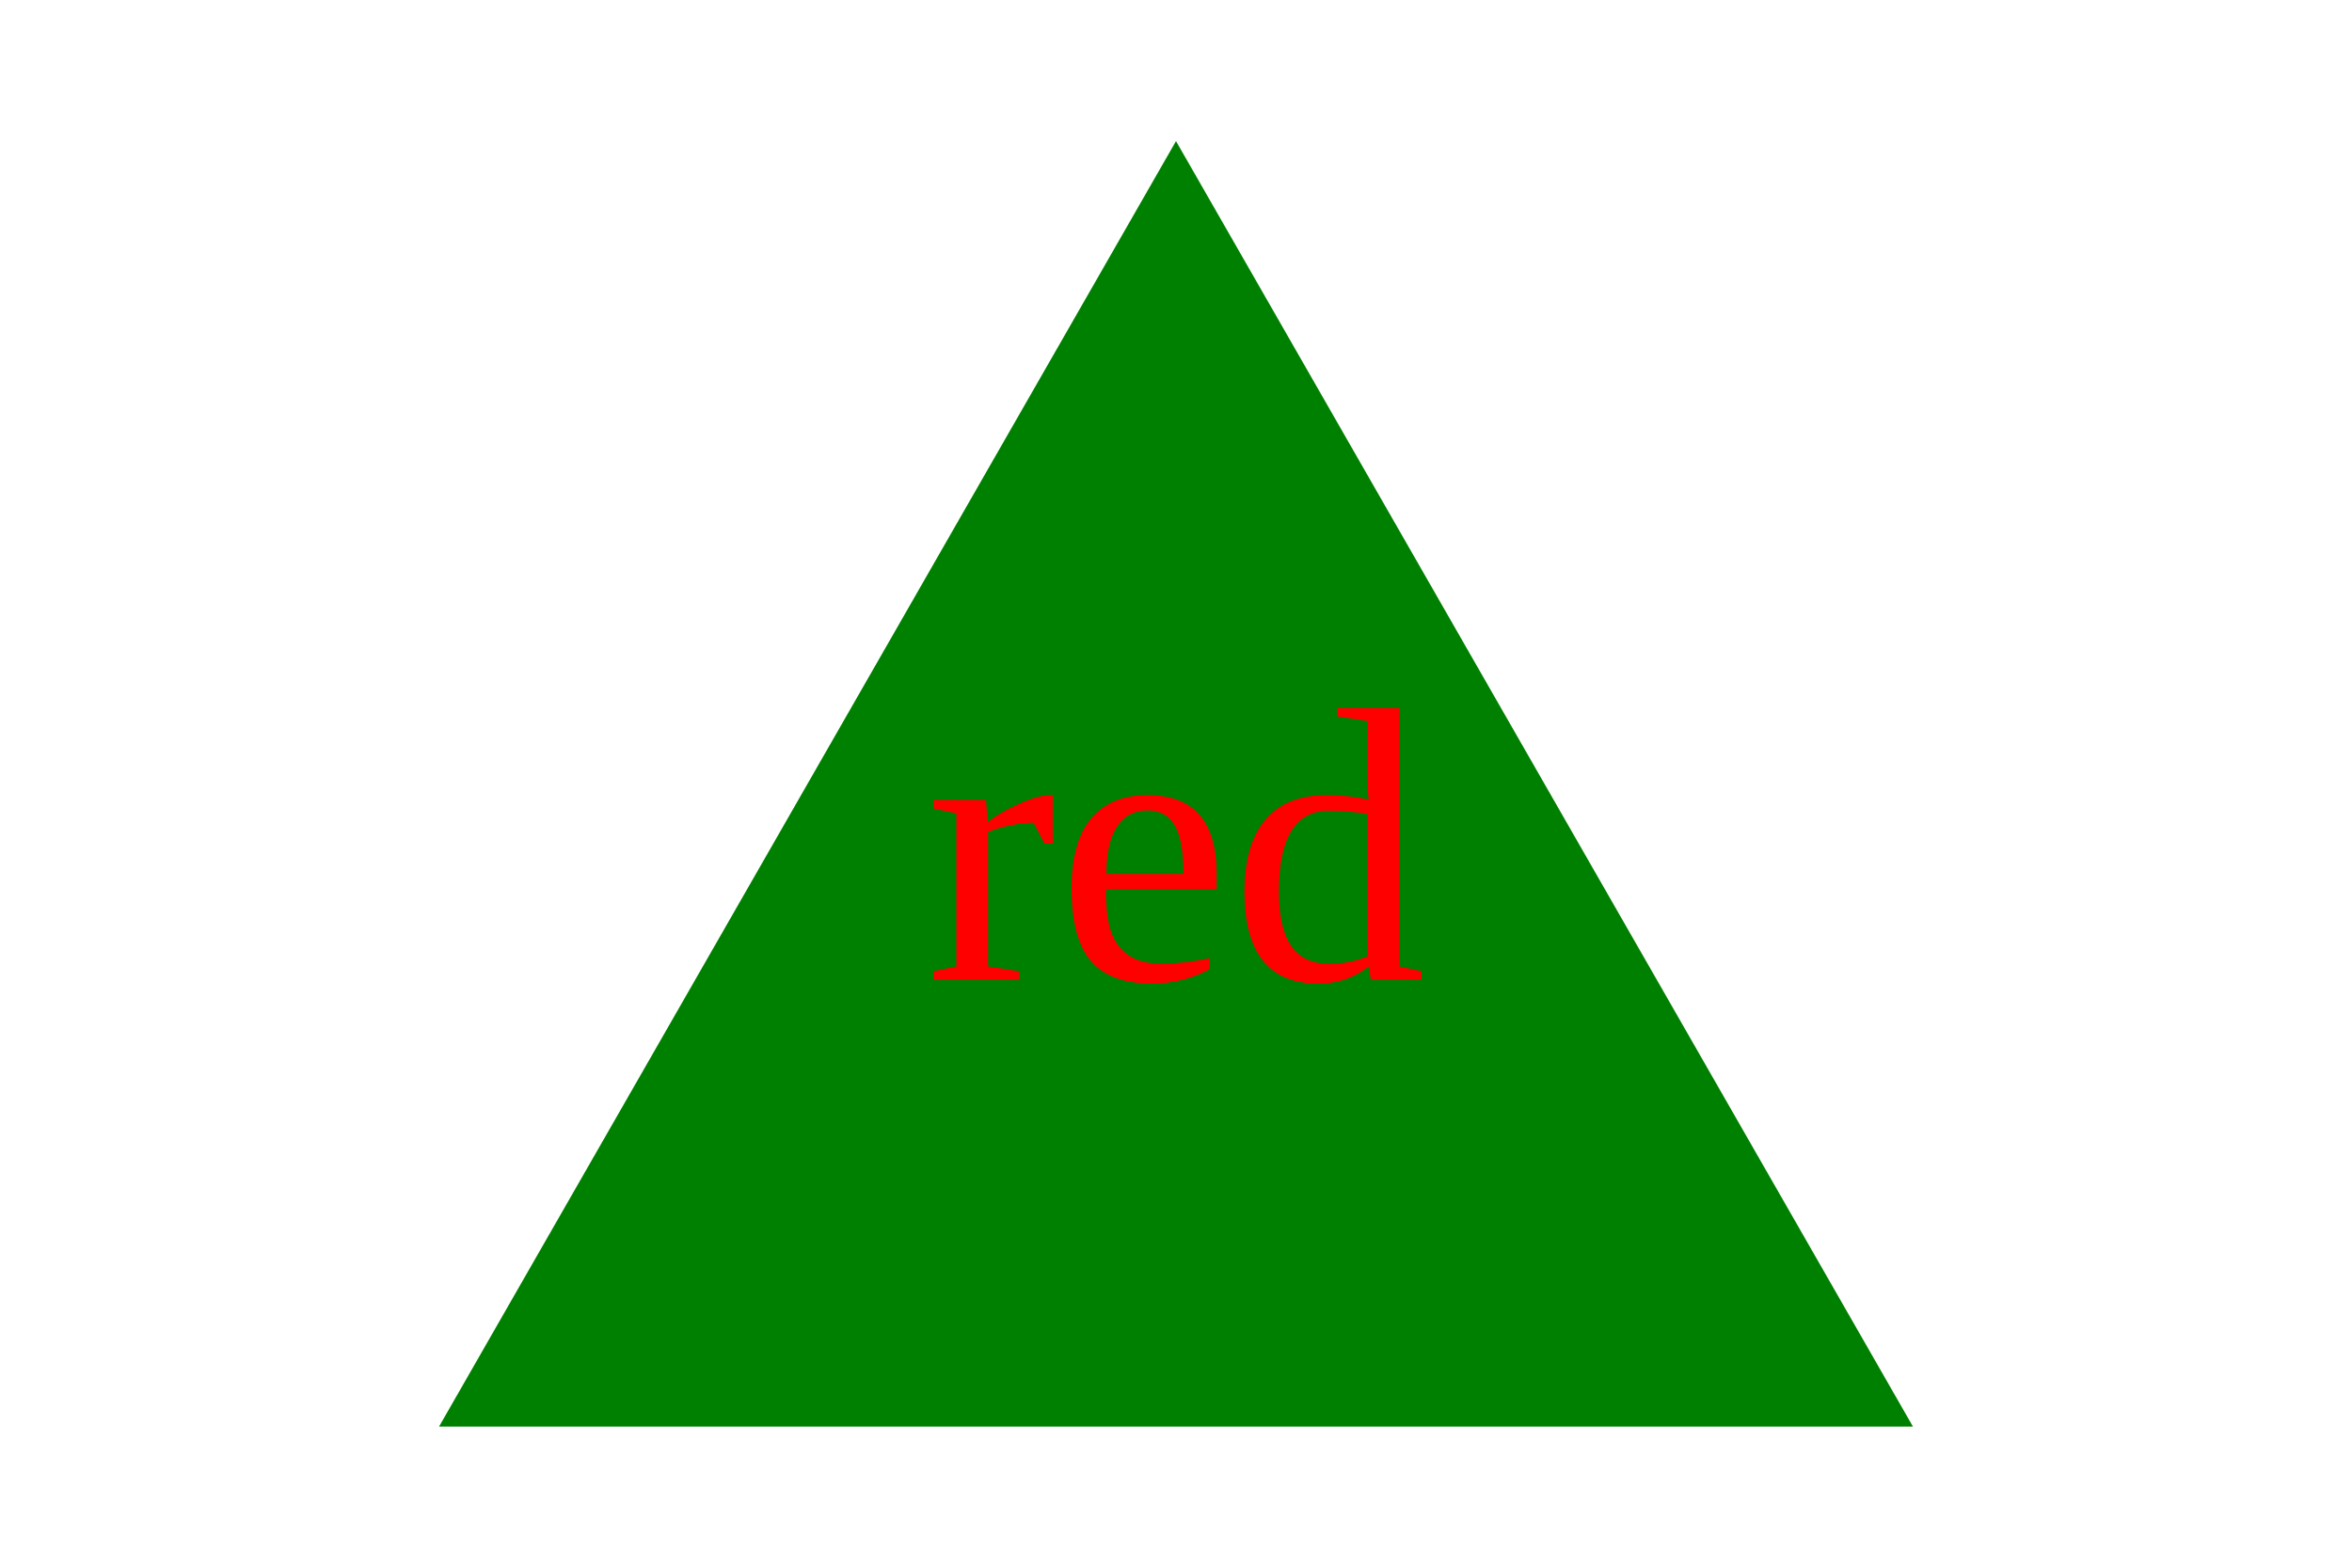
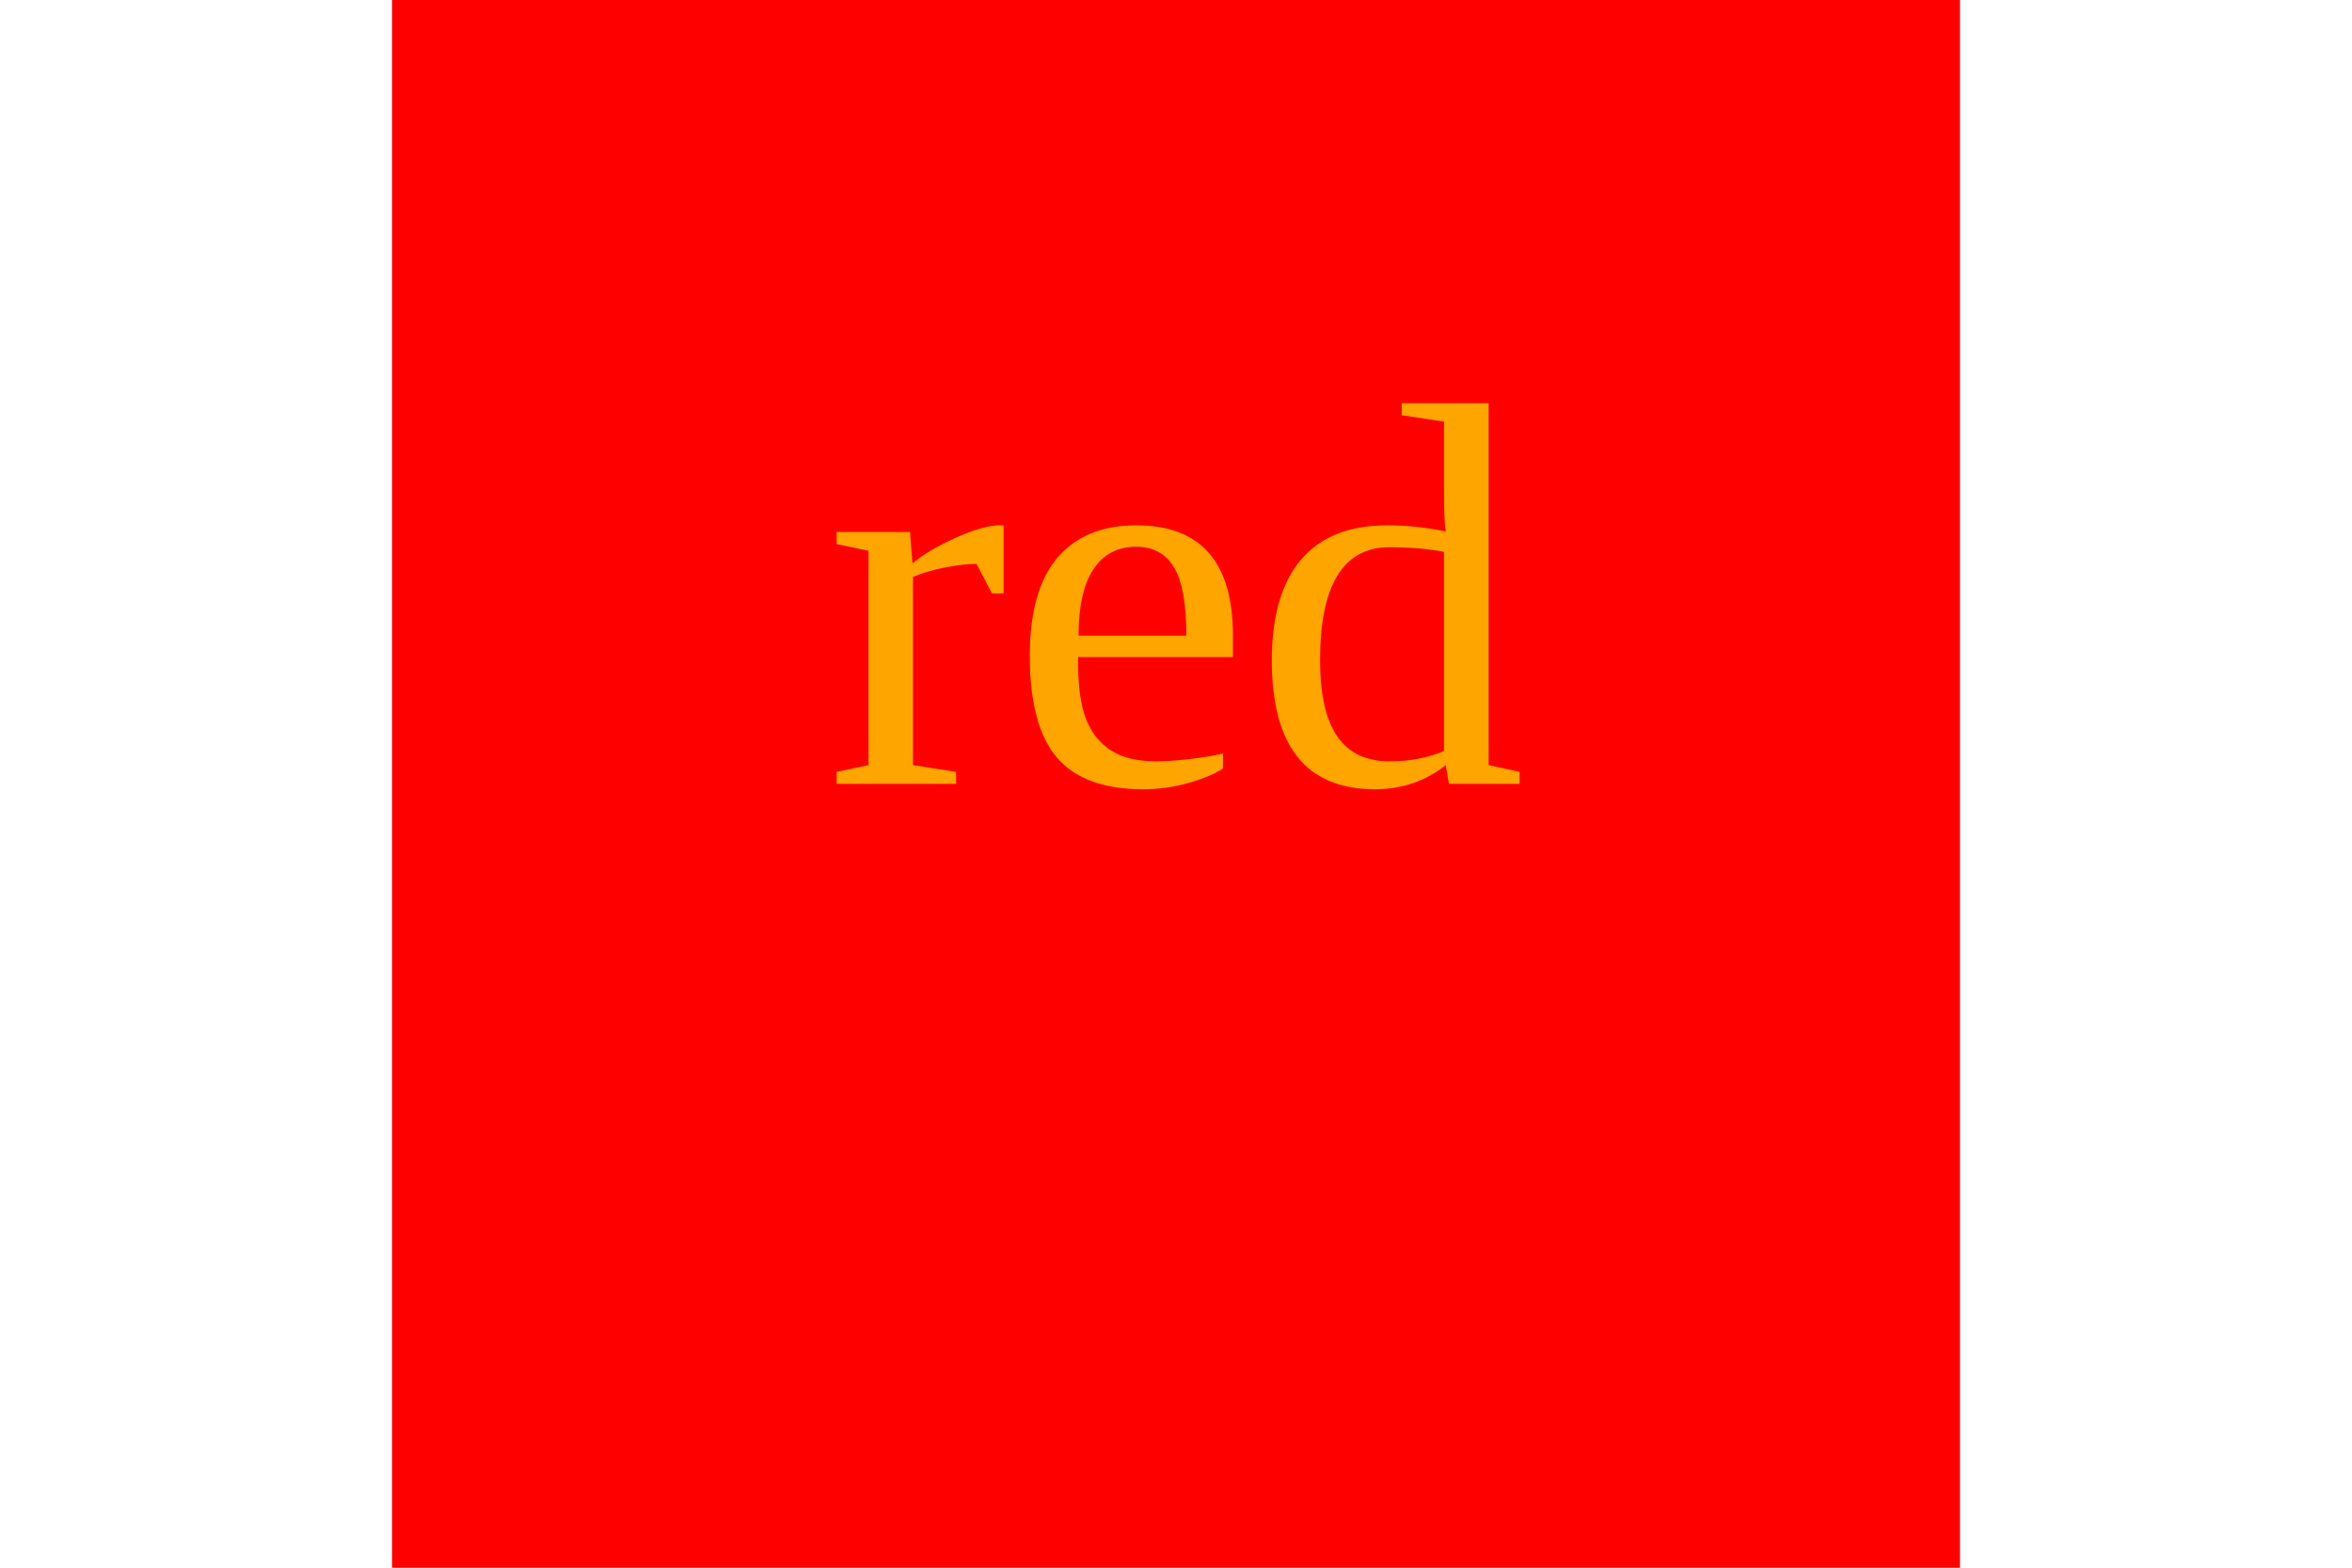
<svg xmlns="http://www.w3.org/2000/svg" version="1.1" width="300" height="200">
-   <polygon points="150, 18 244, 182 56, 182" fill="green" />
-   <text x="150" y="125" text-anchor="middle" alignment-baseline="middle" fill="red" font-size="50">red</text>
+   <rect x="50" width="200" height="200" fill="red" />
+   <text x="150" y="100" text-anchor="middle" alignment-baseline="middle" fill="orange" font-size="70">red</text>
</svg>
